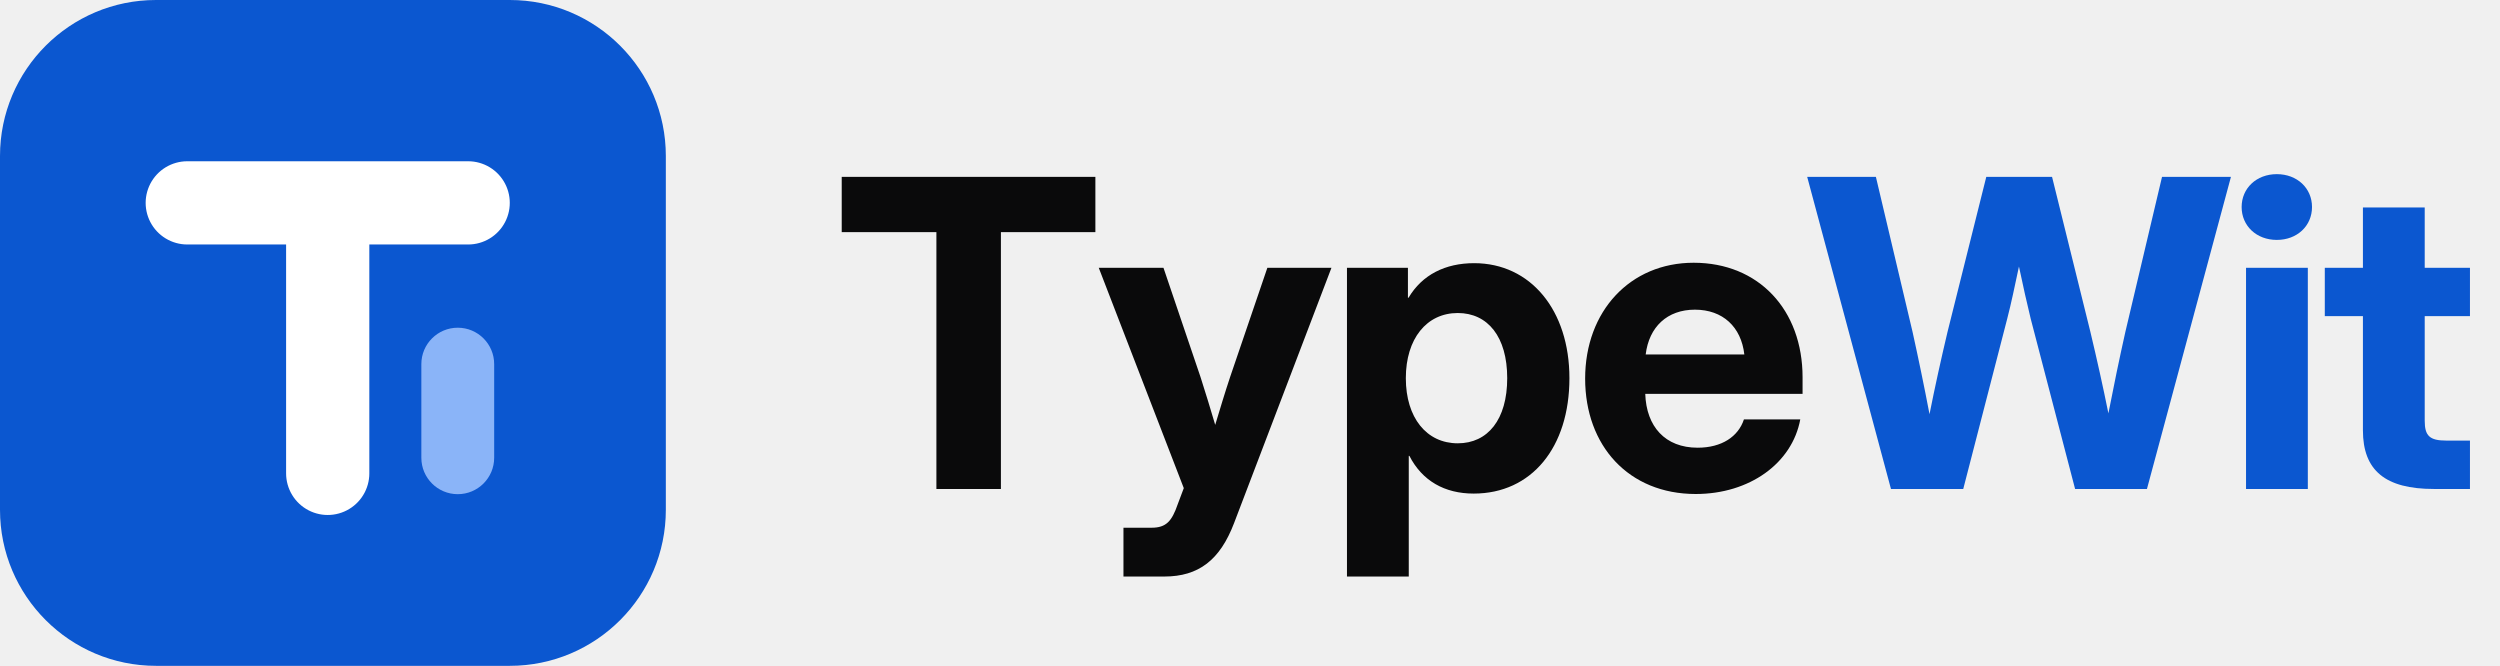
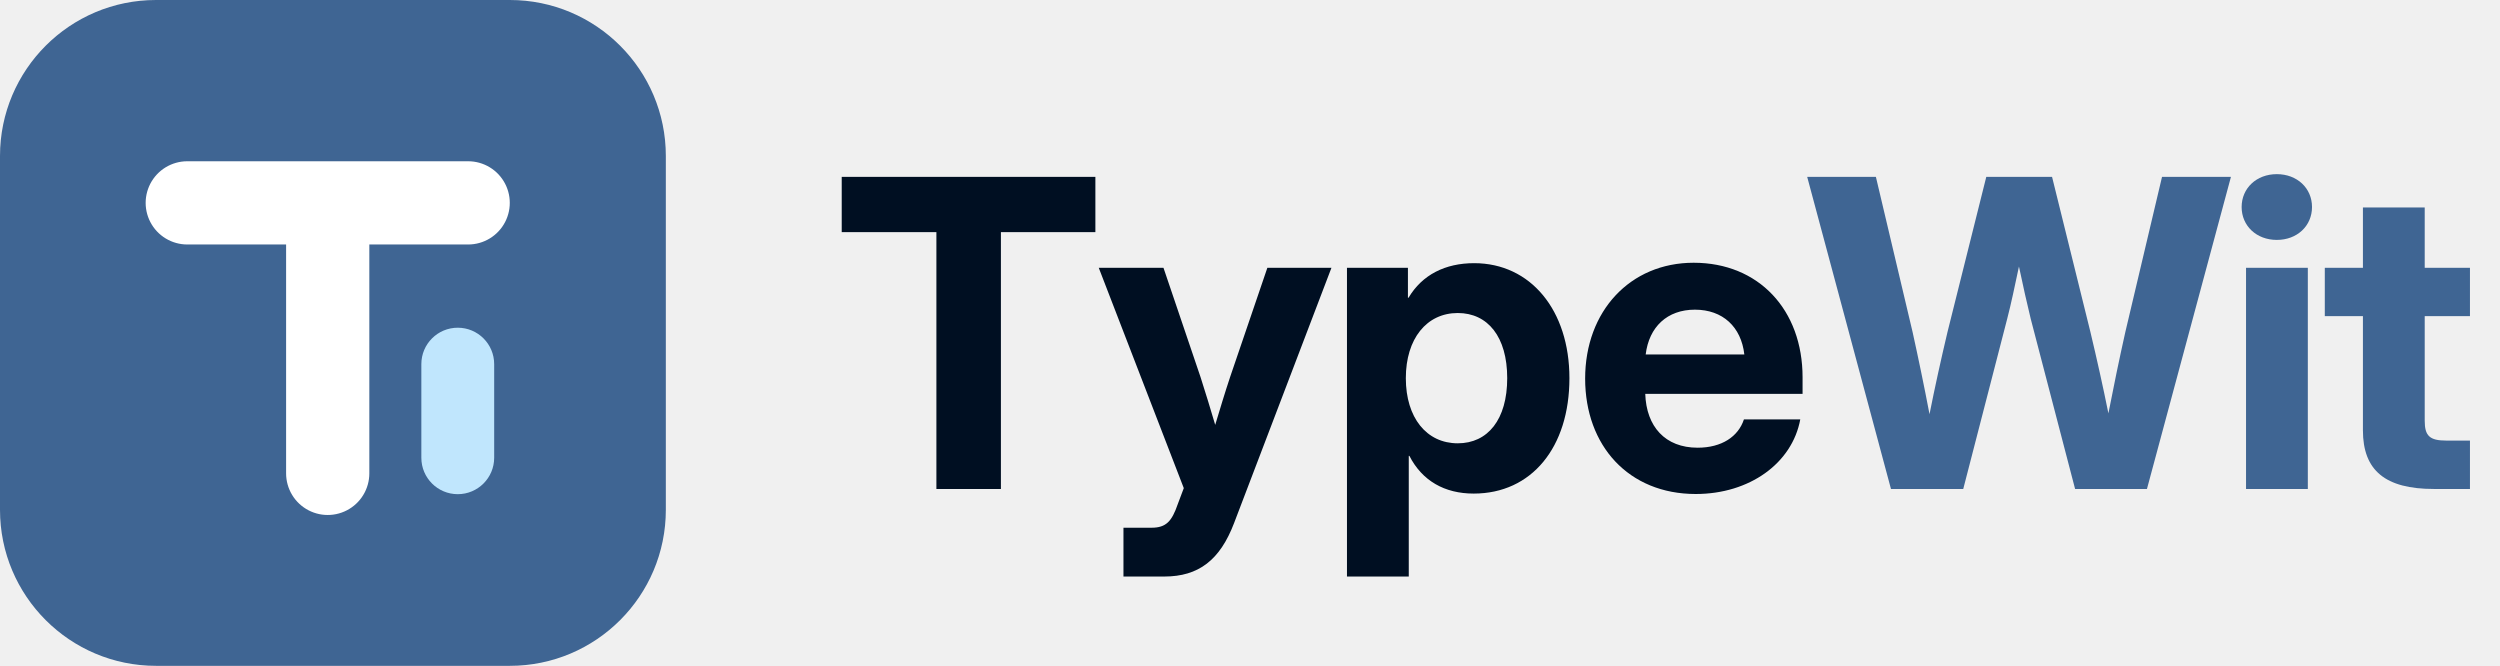
<svg xmlns="http://www.w3.org/2000/svg" viewBox="0 0 240.3 64" role="img" aria-label="TypeWit">
-   <rect width="64" height="64" rx="15" fill="#0b57d0" />
+   <rect width="64" height="64" rx="15" fill="#3f6593" />
  <path d="M18 19.5h27M31.5 19.5v26" fill="none" stroke="#fff" stroke-width="8" stroke-linecap="round" />
-   <rect x="40.5" y="31.5" width="7" height="16" rx="3.5" fill="#8ab4f8" />
+   <rect x="40.5" y="31.5" width="7" height="16" rx="3.5" fill="#c0e6fd" />
  <g transform="translate(80 47) scale(0.020134)">
-     <path d="M45 -1226H497V0H805V-1226H1256V-1490H45ZM1390.04 418H1585.04C1749.04 418 1851.04 339 1918.04 163L2383.04 -1056H2077.04L1899.04 -534C1874.04 -459 1851.04 -382 1828.04 -306C1806.04 -382 1782.04 -458 1758.04 -534L1581.04 -1056H1272.04L1678.04 -4L1649.04 73C1621.04 154 1594.04 185 1524.04 185H1390.04ZM2457.08 418H2752.08V-158H2755.08C2816.08 -39 2923.08 22 3062.08 22C3338.08 22 3519.08 -198 3519.08 -529C3519.08 -853 3334.08 -1078 3064.08 -1078C2927.08 -1078 2816.08 -1023 2751.08 -913H2748.08V-1056H2457.08ZM2986.08 -218C2837.08 -218 2738.08 -340 2738.08 -529C2738.08 -717 2837.08 -840 2986.08 -840C3129.08 -840 3222.08 -727 3222.08 -529C3222.08 -331 3129.08 -218 2986.08 -218ZM4122.12 24C4378.12 24 4582.12 -122 4621.12 -332H4352.12C4325.12 -250 4246.12 -197 4131.12 -197C3976.12 -197 3886.12 -298 3881.12 -454H4632.12V-533C4632.12 -855 4423.12 -1080 4112.12 -1080C3809.12 -1080 3594.12 -849 3594.12 -527C3594.12 -206 3802.12 24 4122.12 24ZM3883.12 -642C3899.12 -774 3986.12 -856 4118.12 -856C4251.12 -856 4339.12 -774 4354.12 -642Z" fill="#0a0a0b" />
-     <path d="M5054.16 0H5399.16L5609.16 -813C5628.16 -886 5645.16 -968 5665.16 -1062C5685.16 -968 5703.16 -886 5721.16 -813L5933.16 0H6276.16L6677.16 -1490H6348.16L6173.16 -750C6144.16 -620 6117.16 -490 6092.16 -361C6066.16 -490 6037.16 -620 6006.16 -750L5823.16 -1490H5509.16L5324.16 -750C5293.16 -619 5264.16 -488 5238.16 -357C5213.16 -488 5186.16 -619 5157.16 -750L4982.16 -1490H4654.16ZM6749.2 0H7044.2V-1056H6749.2ZM6896.2 -1189C6993.2 -1189 7064.2 -1256 7064.2 -1346C7064.2 -1436 6993.2 -1503 6896.2 -1503C6799.2 -1503 6728.2 -1436 6728.2 -1346C6728.2 -1256 6799.2 -1189 6896.2 -1189ZM7818.24 -1056H7602.24V-1344H7307.24V-1056H7125.24V-825H7307.24V-280C7307.24 -88 7414.24 0 7646.24 0H7818.24V-231H7705.24C7625.24 -231 7602.24 -254 7602.24 -326V-825H7818.24Z" fill="#0b57d0" />
+     <path d="M45 -1226H497V0H805V-1226H1256V-1490H45ZM1390.04 418H1585.04C1749.04 418 1851.04 339 1918.04 163L2383.04 -1056H2077.04L1899.04 -534C1874.04 -459 1851.04 -382 1828.04 -306C1806.04 -382 1782.04 -458 1758.04 -534L1581.04 -1056H1272.04L1678.04 -4L1649.04 73C1621.04 154 1594.04 185 1524.04 185H1390.04ZM2457.08 418H2752.08V-158H2755.08C2816.08 -39 2923.08 22 3062.08 22C3338.08 22 3519.08 -198 3519.08 -529C3519.08 -853 3334.08 -1078 3064.08 -1078C2927.08 -1078 2816.08 -1023 2751.08 -913H2748.08V-1056H2457.08ZM2986.08 -218C2837.08 -218 2738.08 -340 2738.08 -529C2738.08 -717 2837.08 -840 2986.08 -840C3129.08 -840 3222.08 -727 3222.08 -529C3222.08 -331 3129.08 -218 2986.08 -218ZM4122.12 24C4378.12 24 4582.12 -122 4621.12 -332H4352.12C4325.12 -250 4246.12 -197 4131.12 -197C3976.12 -197 3886.12 -298 3881.12 -454H4632.12V-533C4632.12 -855 4423.12 -1080 4112.12 -1080C3809.12 -1080 3594.12 -849 3594.12 -527C3594.12 -206 3802.12 24 4122.12 24ZM3883.12 -642C3899.12 -774 3986.12 -856 4118.12 -856C4251.12 -856 4339.12 -774 4354.12 -642Z" fill="#000f22" />
+     <path d="M5054.16 0H5399.16L5609.16 -813C5628.16 -886 5645.16 -968 5665.16 -1062C5685.16 -968 5703.16 -886 5721.16 -813L5933.16 0H6276.16L6677.16 -1490H6348.16L6173.16 -750C6144.16 -620 6117.16 -490 6092.16 -361C6066.16 -490 6037.16 -620 6006.16 -750L5823.16 -1490H5509.16L5324.16 -750C5293.16 -619 5264.16 -488 5238.16 -357C5213.16 -488 5186.16 -619 5157.16 -750L4982.16 -1490H4654.16ZM6749.2 0H7044.2V-1056H6749.2ZM6896.2 -1189C6993.2 -1189 7064.2 -1256 7064.2 -1346C7064.2 -1436 6993.2 -1503 6896.2 -1503C6799.2 -1503 6728.2 -1436 6728.2 -1346C6728.2 -1256 6799.2 -1189 6896.2 -1189ZM7818.24 -1056H7602.24V-1344H7307.24V-1056H7125.24V-825H7307.24V-280C7307.24 -88 7414.24 0 7646.24 0H7818.24V-231H7705.24C7625.24 -231 7602.24 -254 7602.24 -326V-825H7818.24Z" fill="#3f6593" />
  </g>
</svg>
